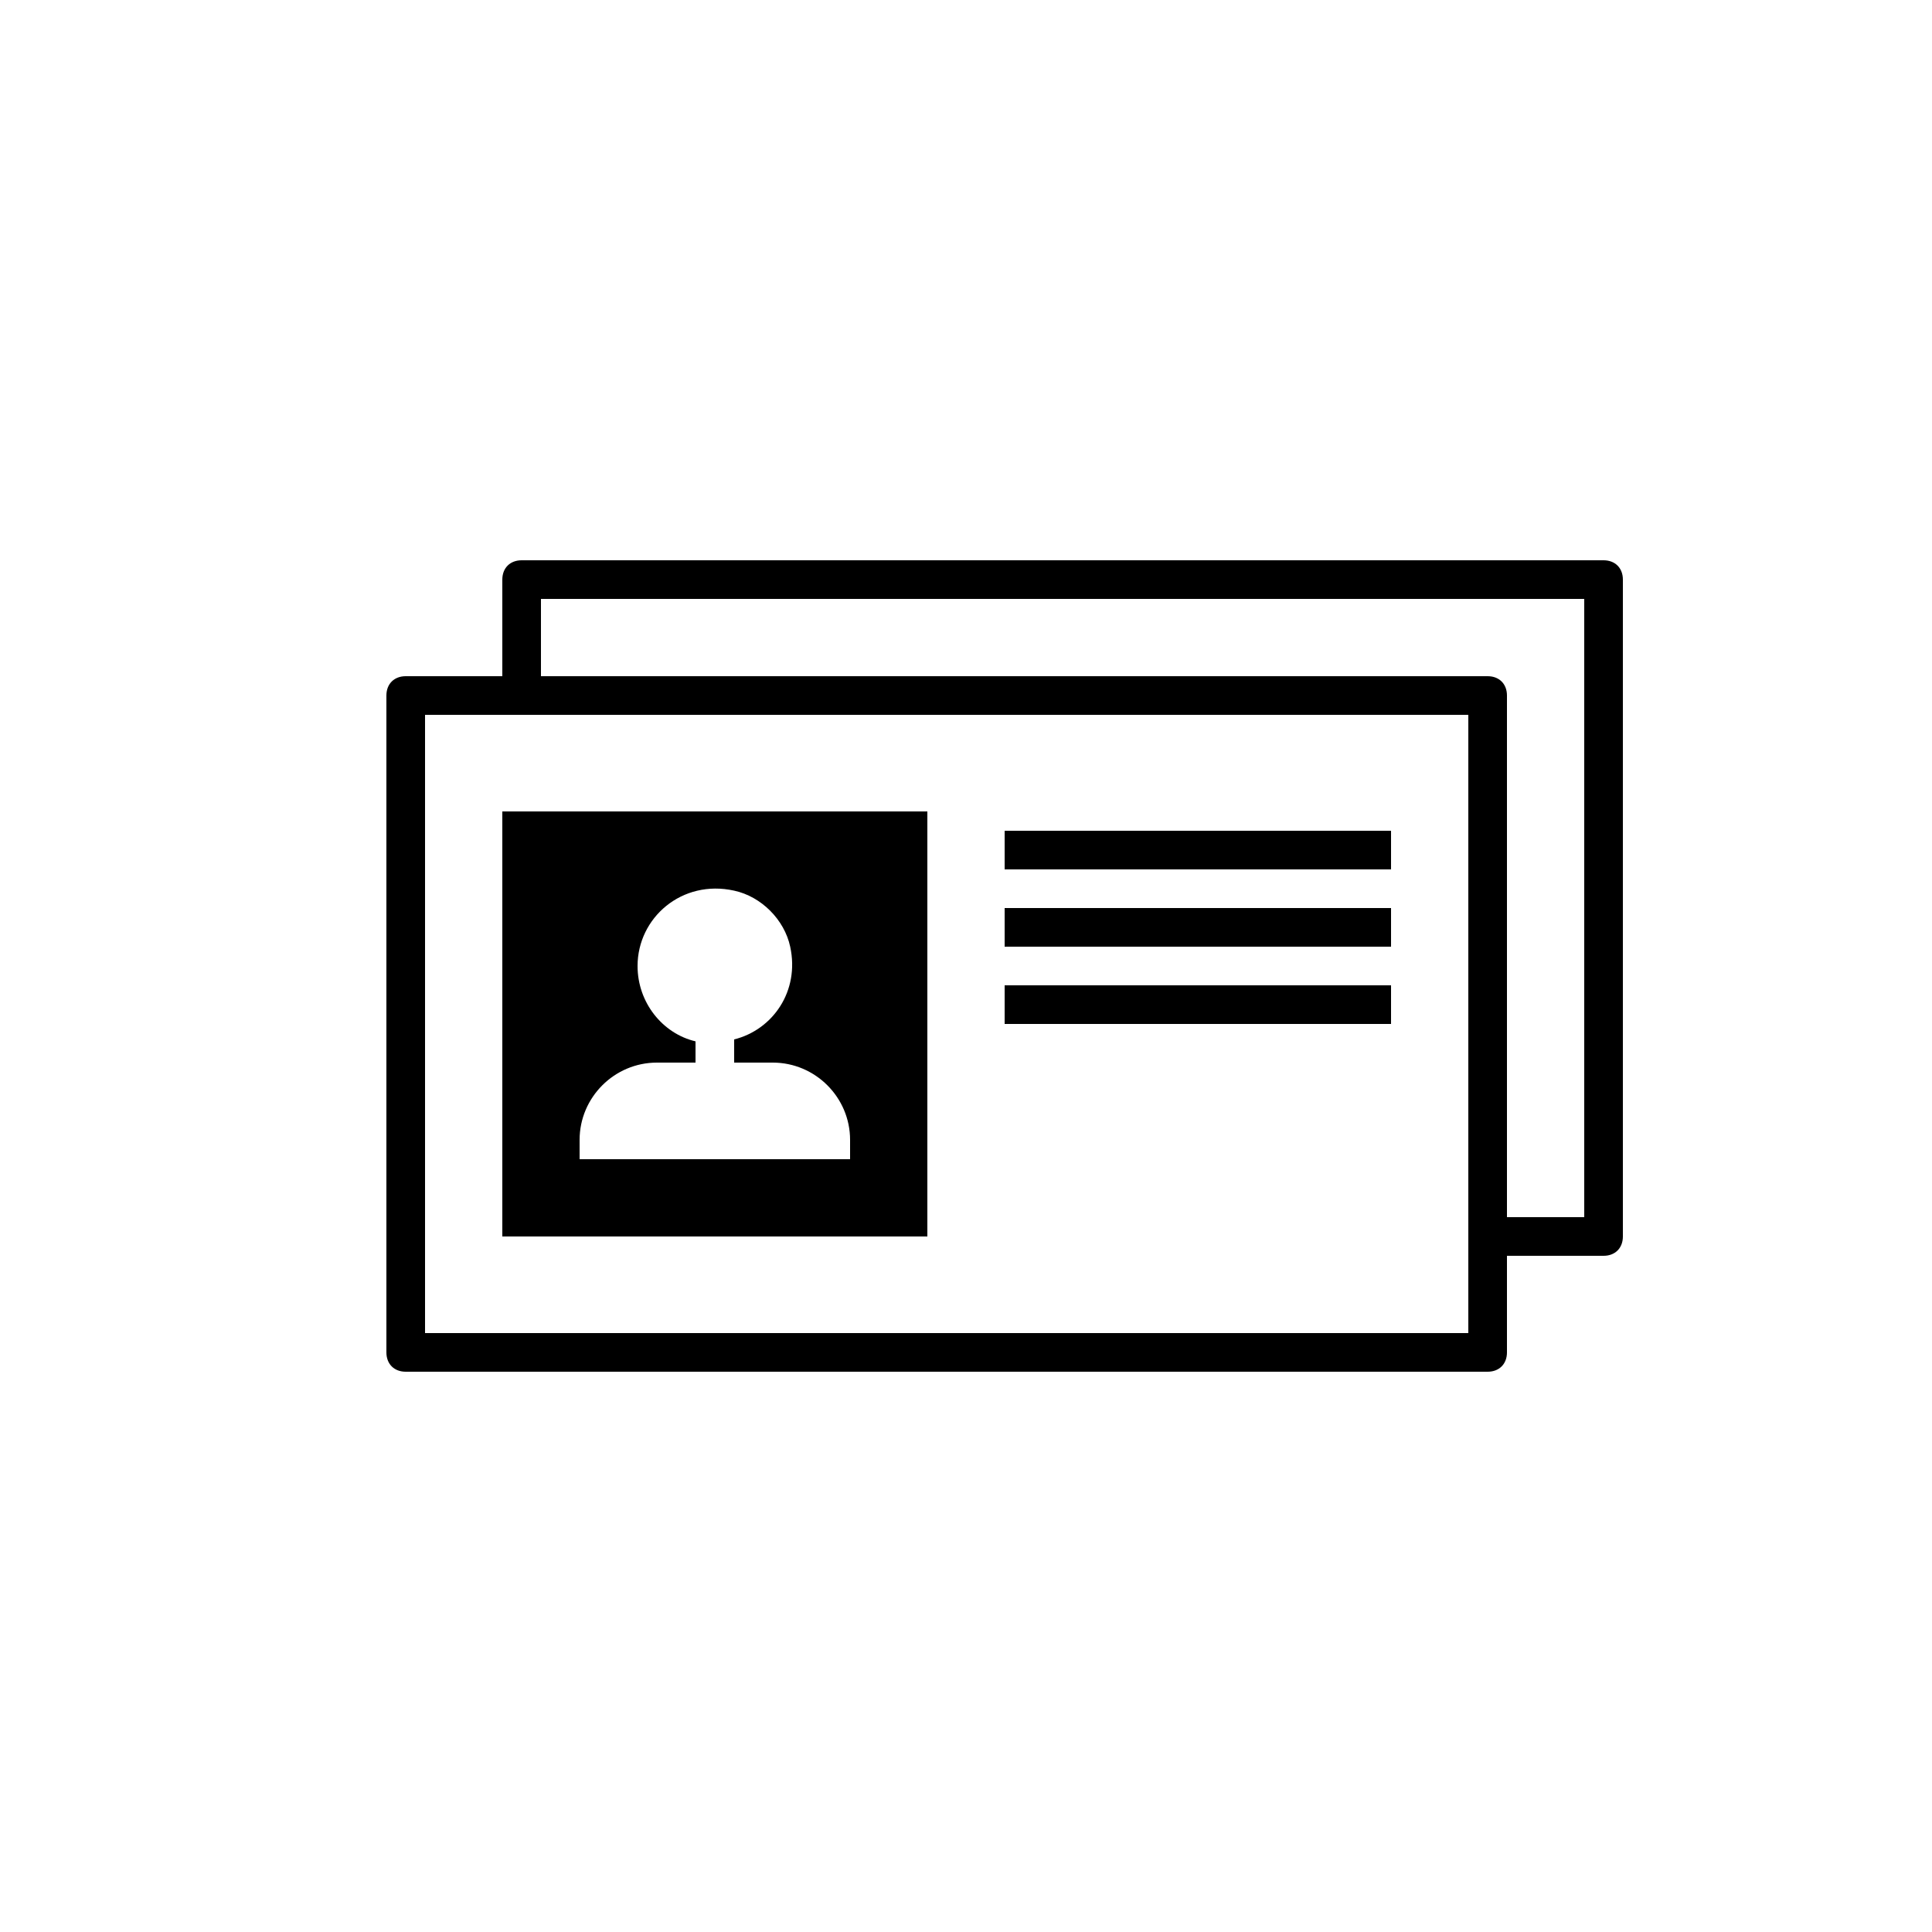
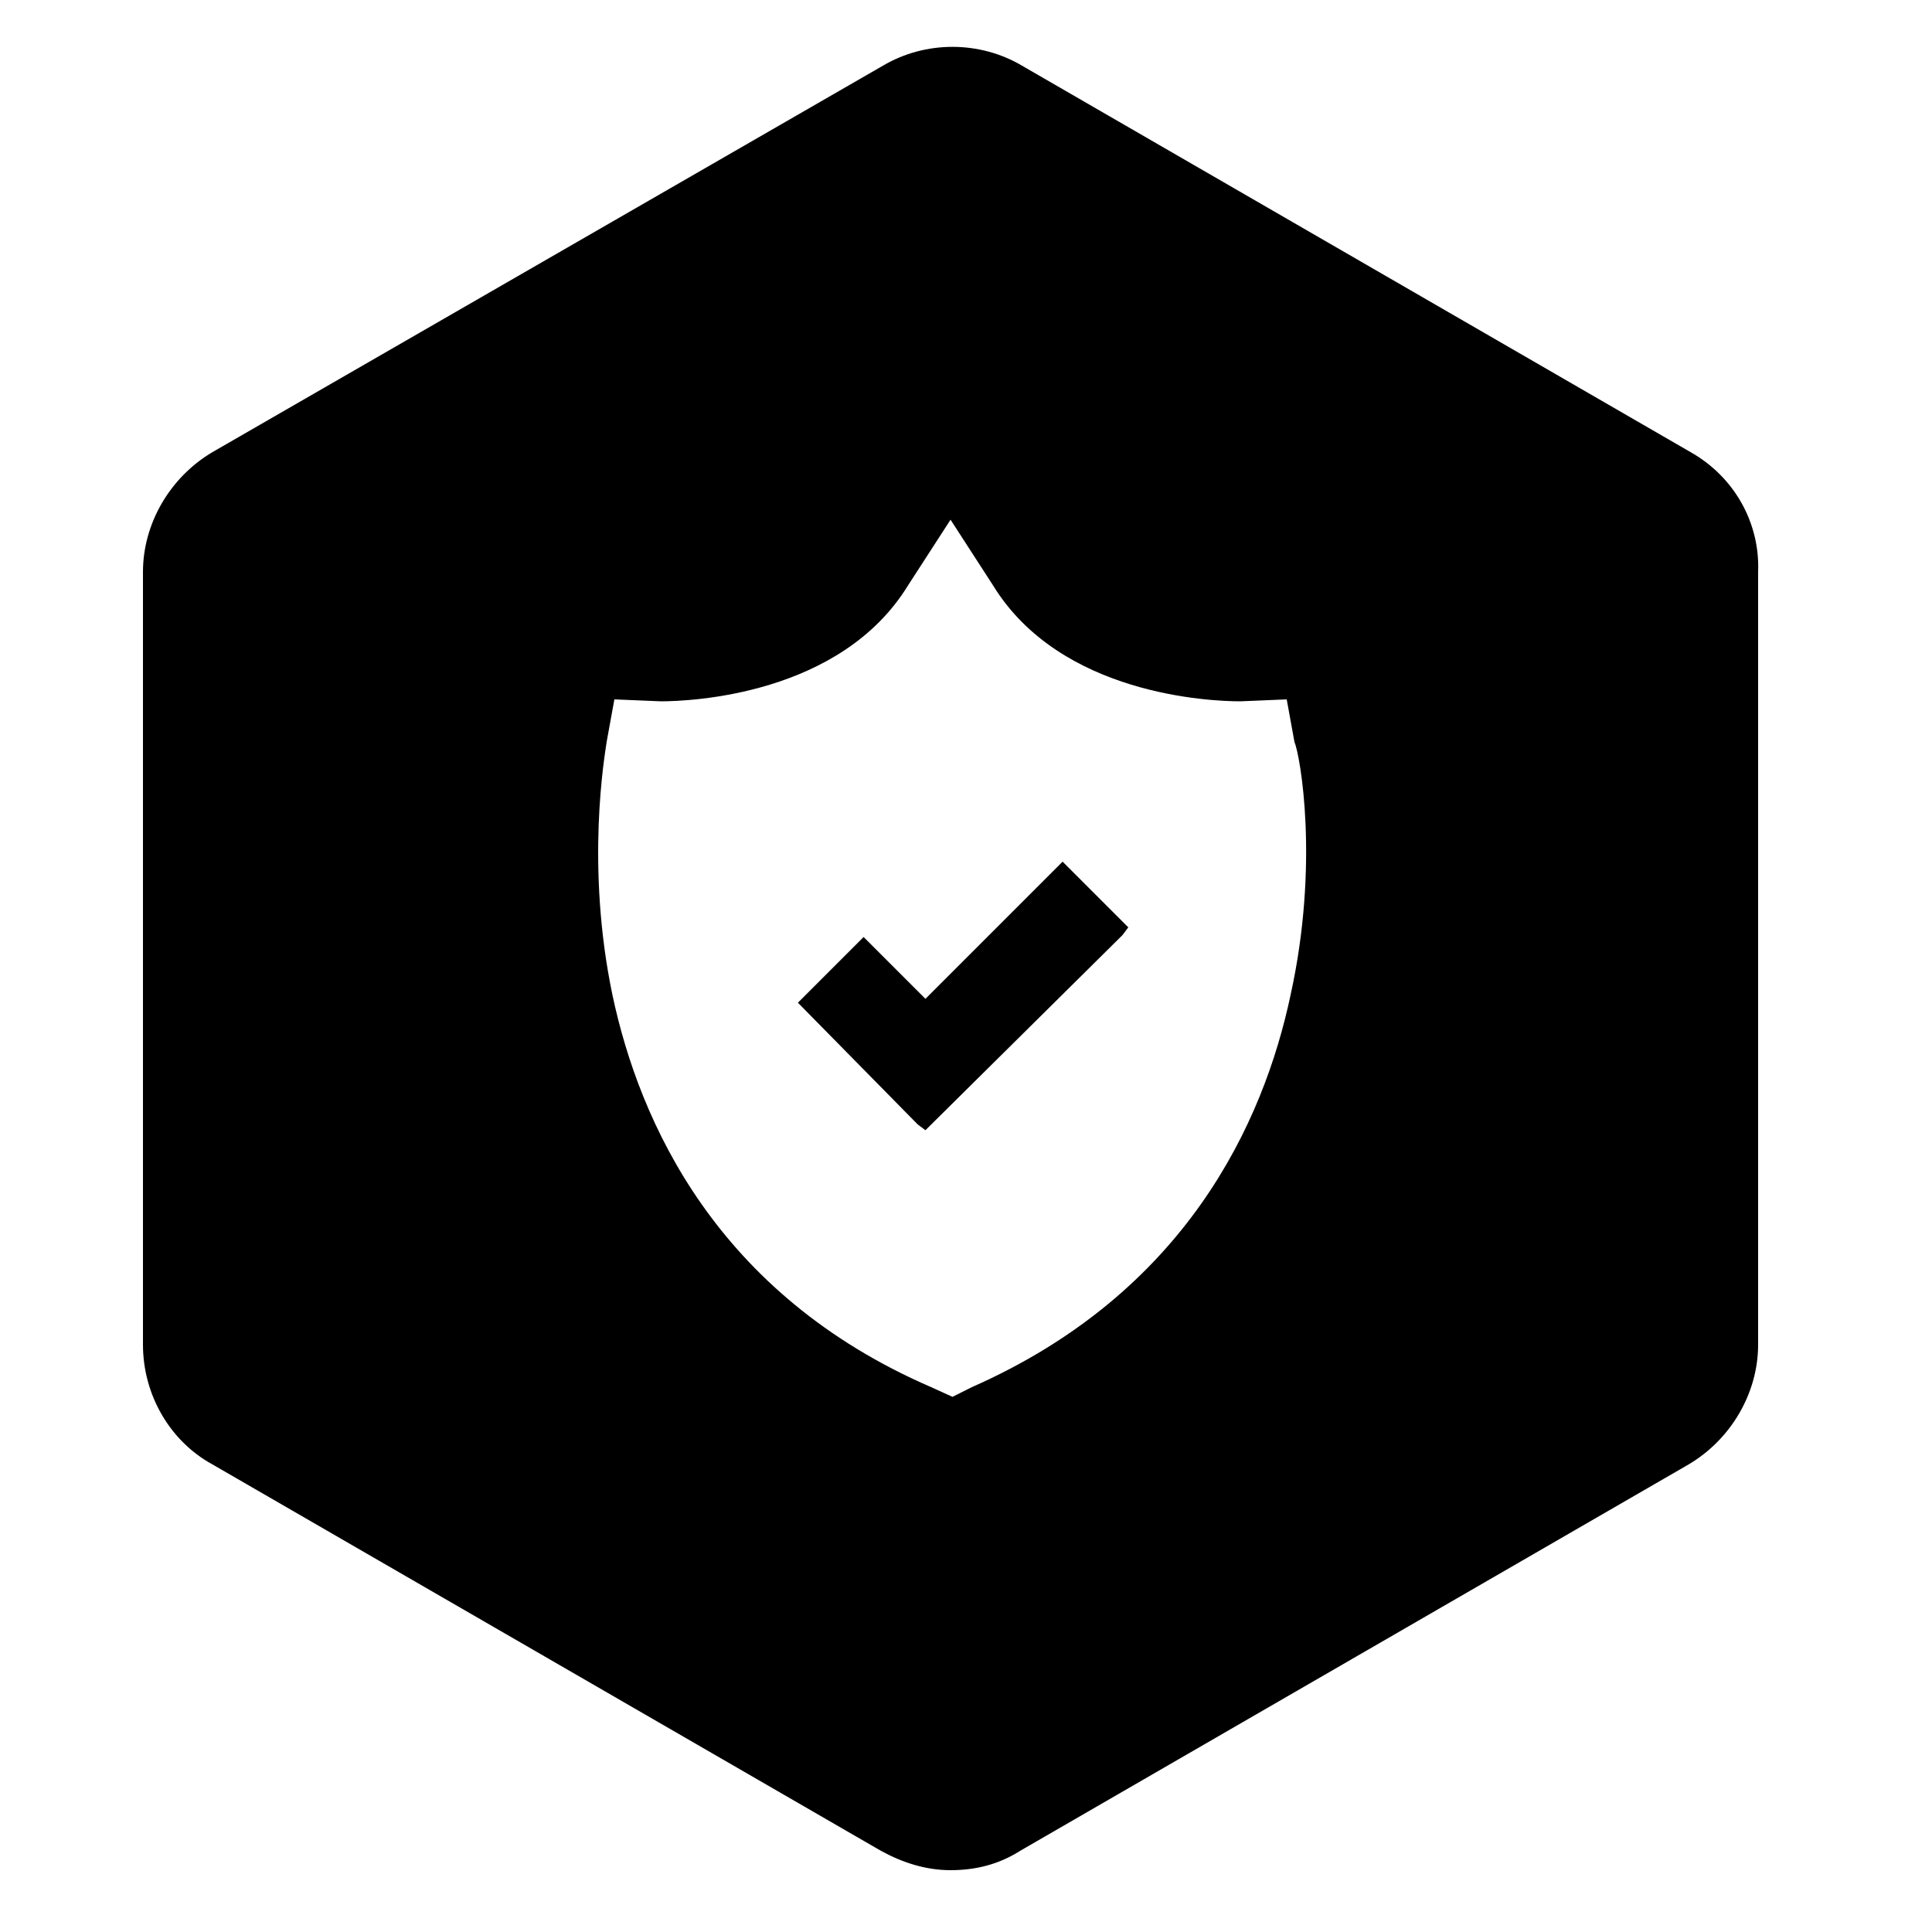
<svg xmlns="http://www.w3.org/2000/svg" viewBox="0 0 100 100">
-   <path d="M83 29H27c-0.6 0-1 0.4-1 1v5h-5c-0.6 0-1 0.4-1 1v34c0 0.6 0.4 1 1 1h56c0.6 0 1-0.4 1-1v-5h5c0.6 0 1-0.4 1-1V30C84 29.4 83.6 29 83 29zM76 69H22V37h54V69zM82 63h-4V36c0-0.6-0.4-1-1-1H28v-4h54V63zM72 45H52v-2h20V45zM72 49H52v-2h20V49zM72 53H52v-2h20V53zM48 42H26v22h22V42zM44 60H30v-1c0-2.2 1.8-4 4-4h2v-1.1c-1.7-0.4-3-2-3-3.9 0-2.5 2.3-4.5 5-3.9 1.4 0.3 2.6 1.5 2.9 2.9 0.5 2.3-0.9 4.3-2.9 4.8V55h2c2.2 0 4 1.8 4 4V60z" />
+   <path d="M87.5 23.4l-34.6-20c-2.2-1.3-5-1.3-7.2 0L11 23.4c-2.2 1.3-3.6 3.7-3.6 6.2v40c0 2.6 1.4 5 3.6 6.2l34.6 20c1.1 0.6 2.3 1 3.6 1 1.3 0 2.5-0.3 3.6-1l34.6-20c2.2-1.3 3.6-3.7 3.6-6.2v-40C91.1 27.1 89.8 24.7 87.5 23.4zM66.8 51.5c-1.4 6.6-5.4 15.4-16.5 20.3l-1 0.5 -1.1-0.5C37.1 67 33.1 58.1 31.7 51.5c-1.4-6.7-0.4-12.4-0.3-13.1l0.4-2.2 2.4 0.1c1.5 0 9.3-0.3 12.8-6l2.2-3.4 2.2 3.4c3.5 5.7 11.3 6 12.8 6l2.4-0.1 0.4 2.2C67.3 39.1 68.3 44.7 66.8 51.5z" />
+   <polygon points="47.9 51.7 44.7 48.5 41.3 51.9 47.5 58.2 47.9 58.5 58.1 48.4 58.4 48 55 44.6 " />
</svg>
